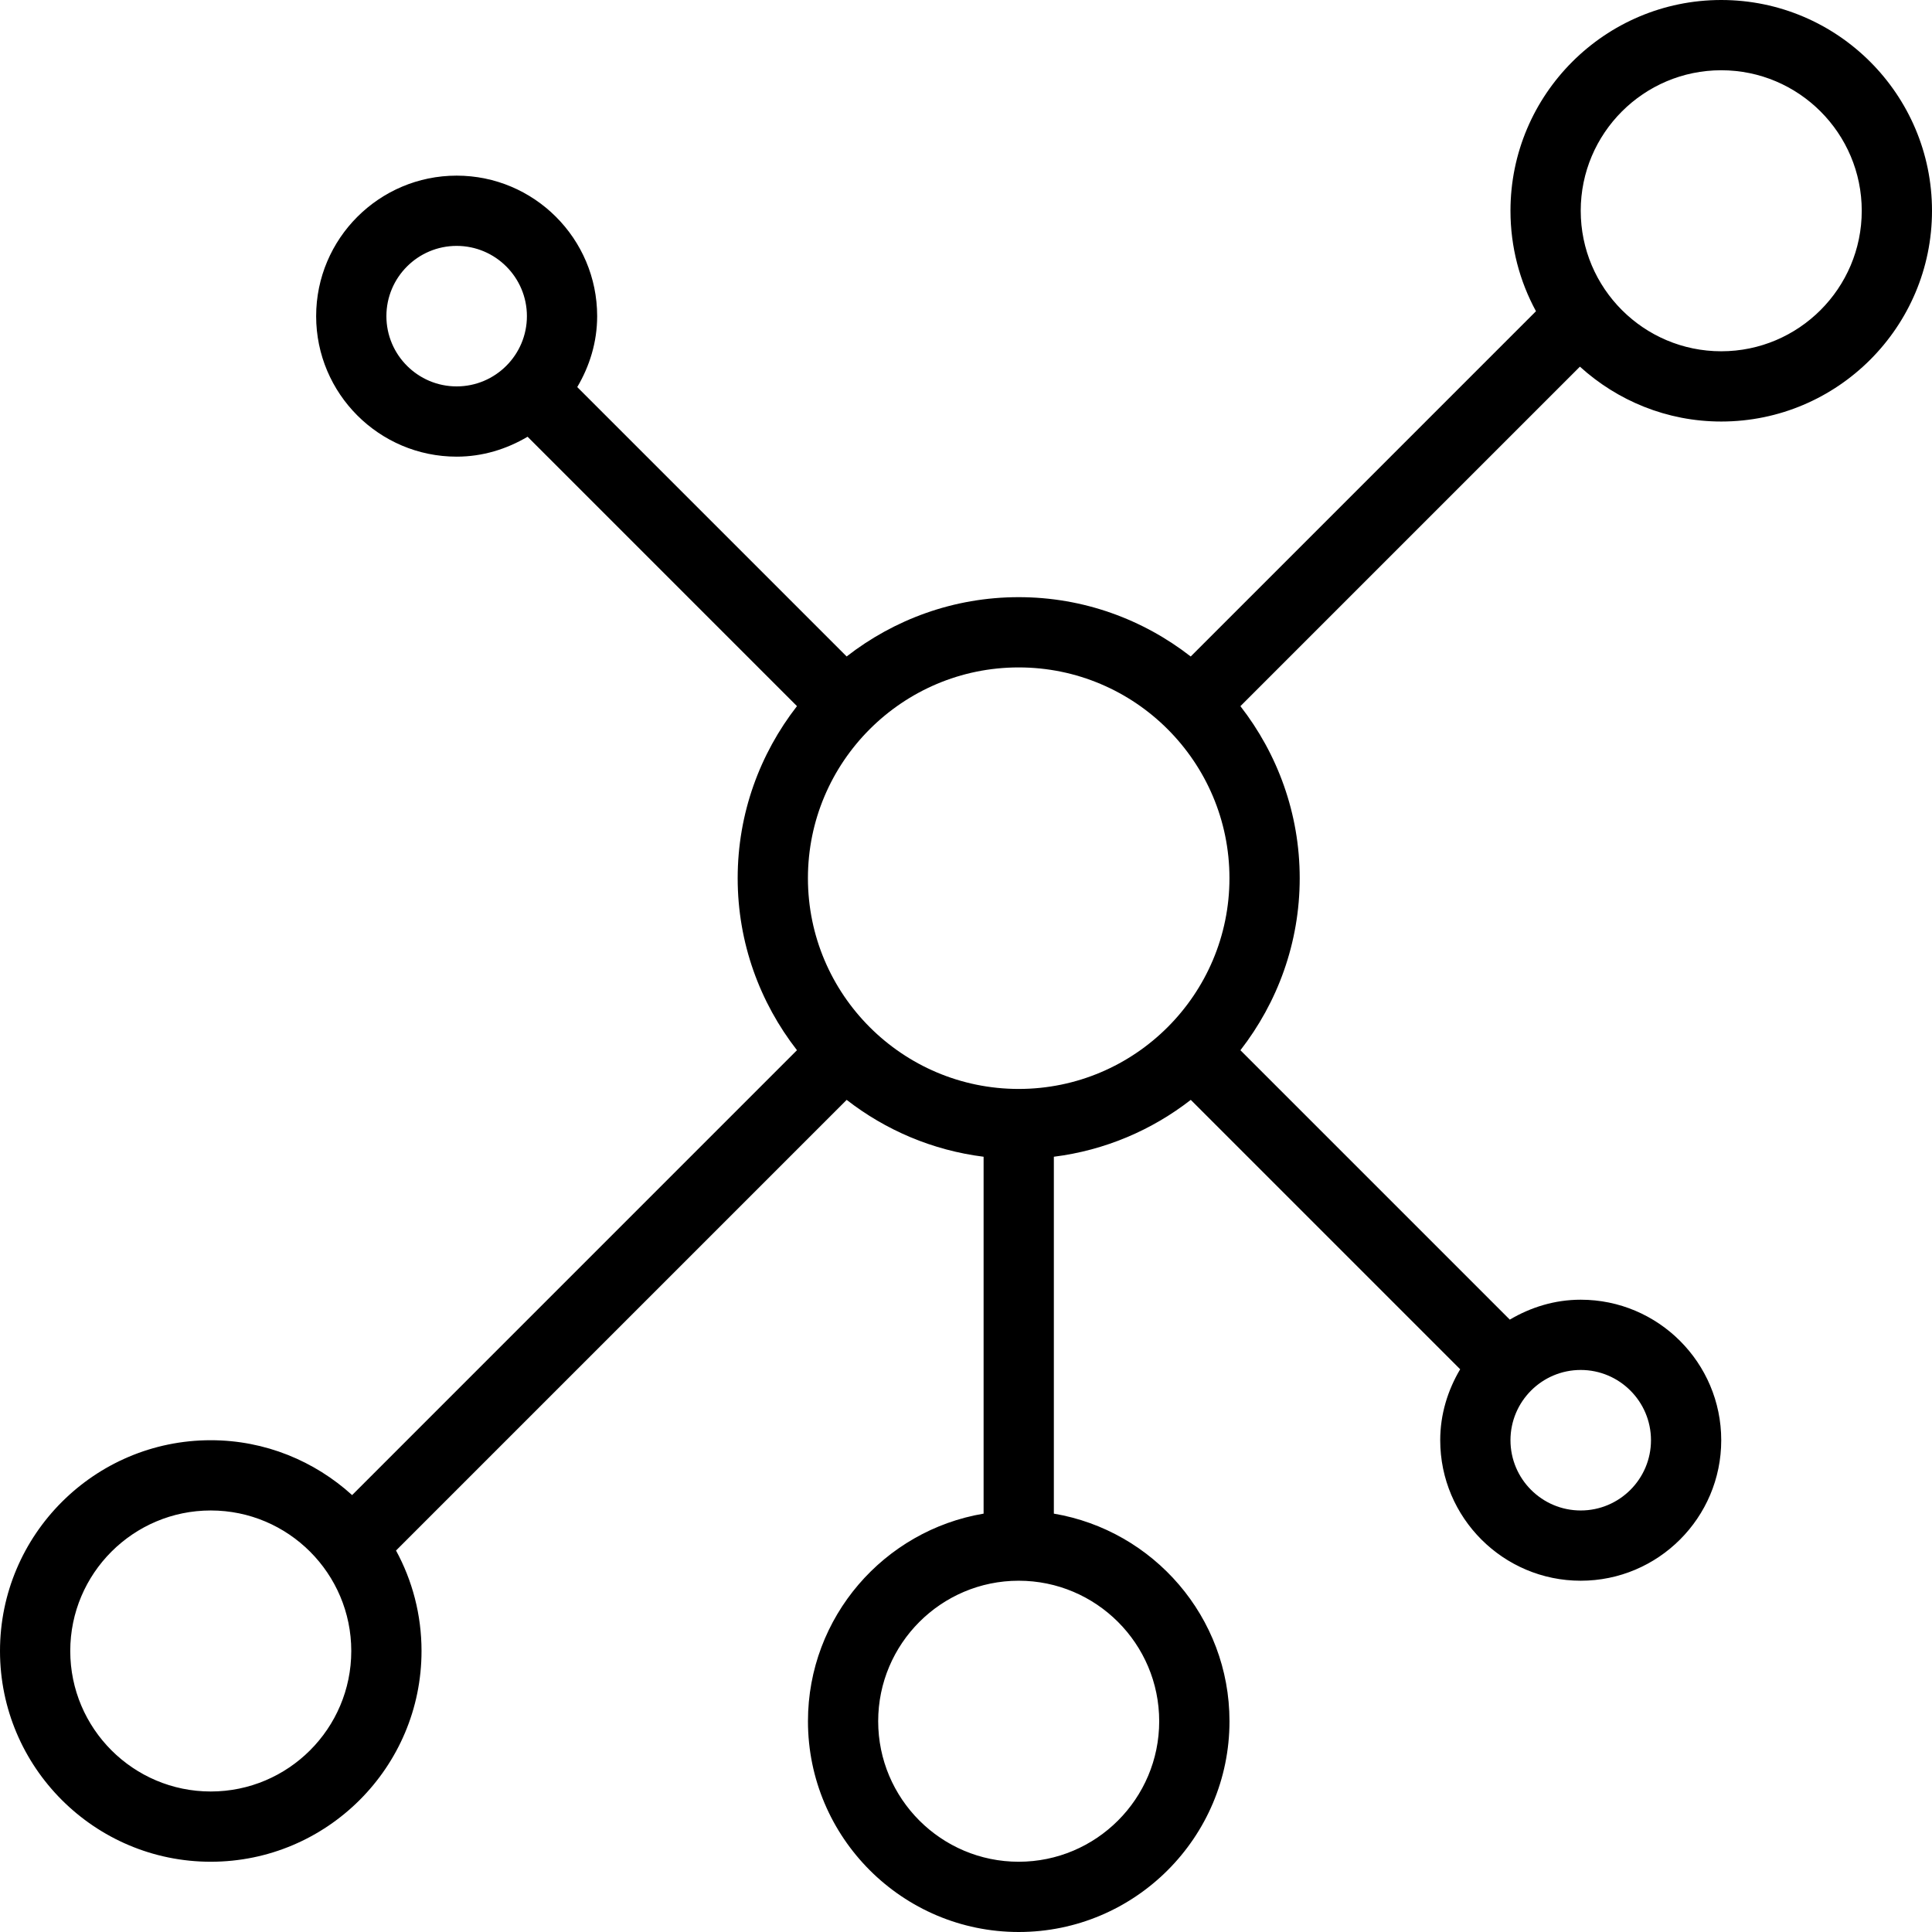
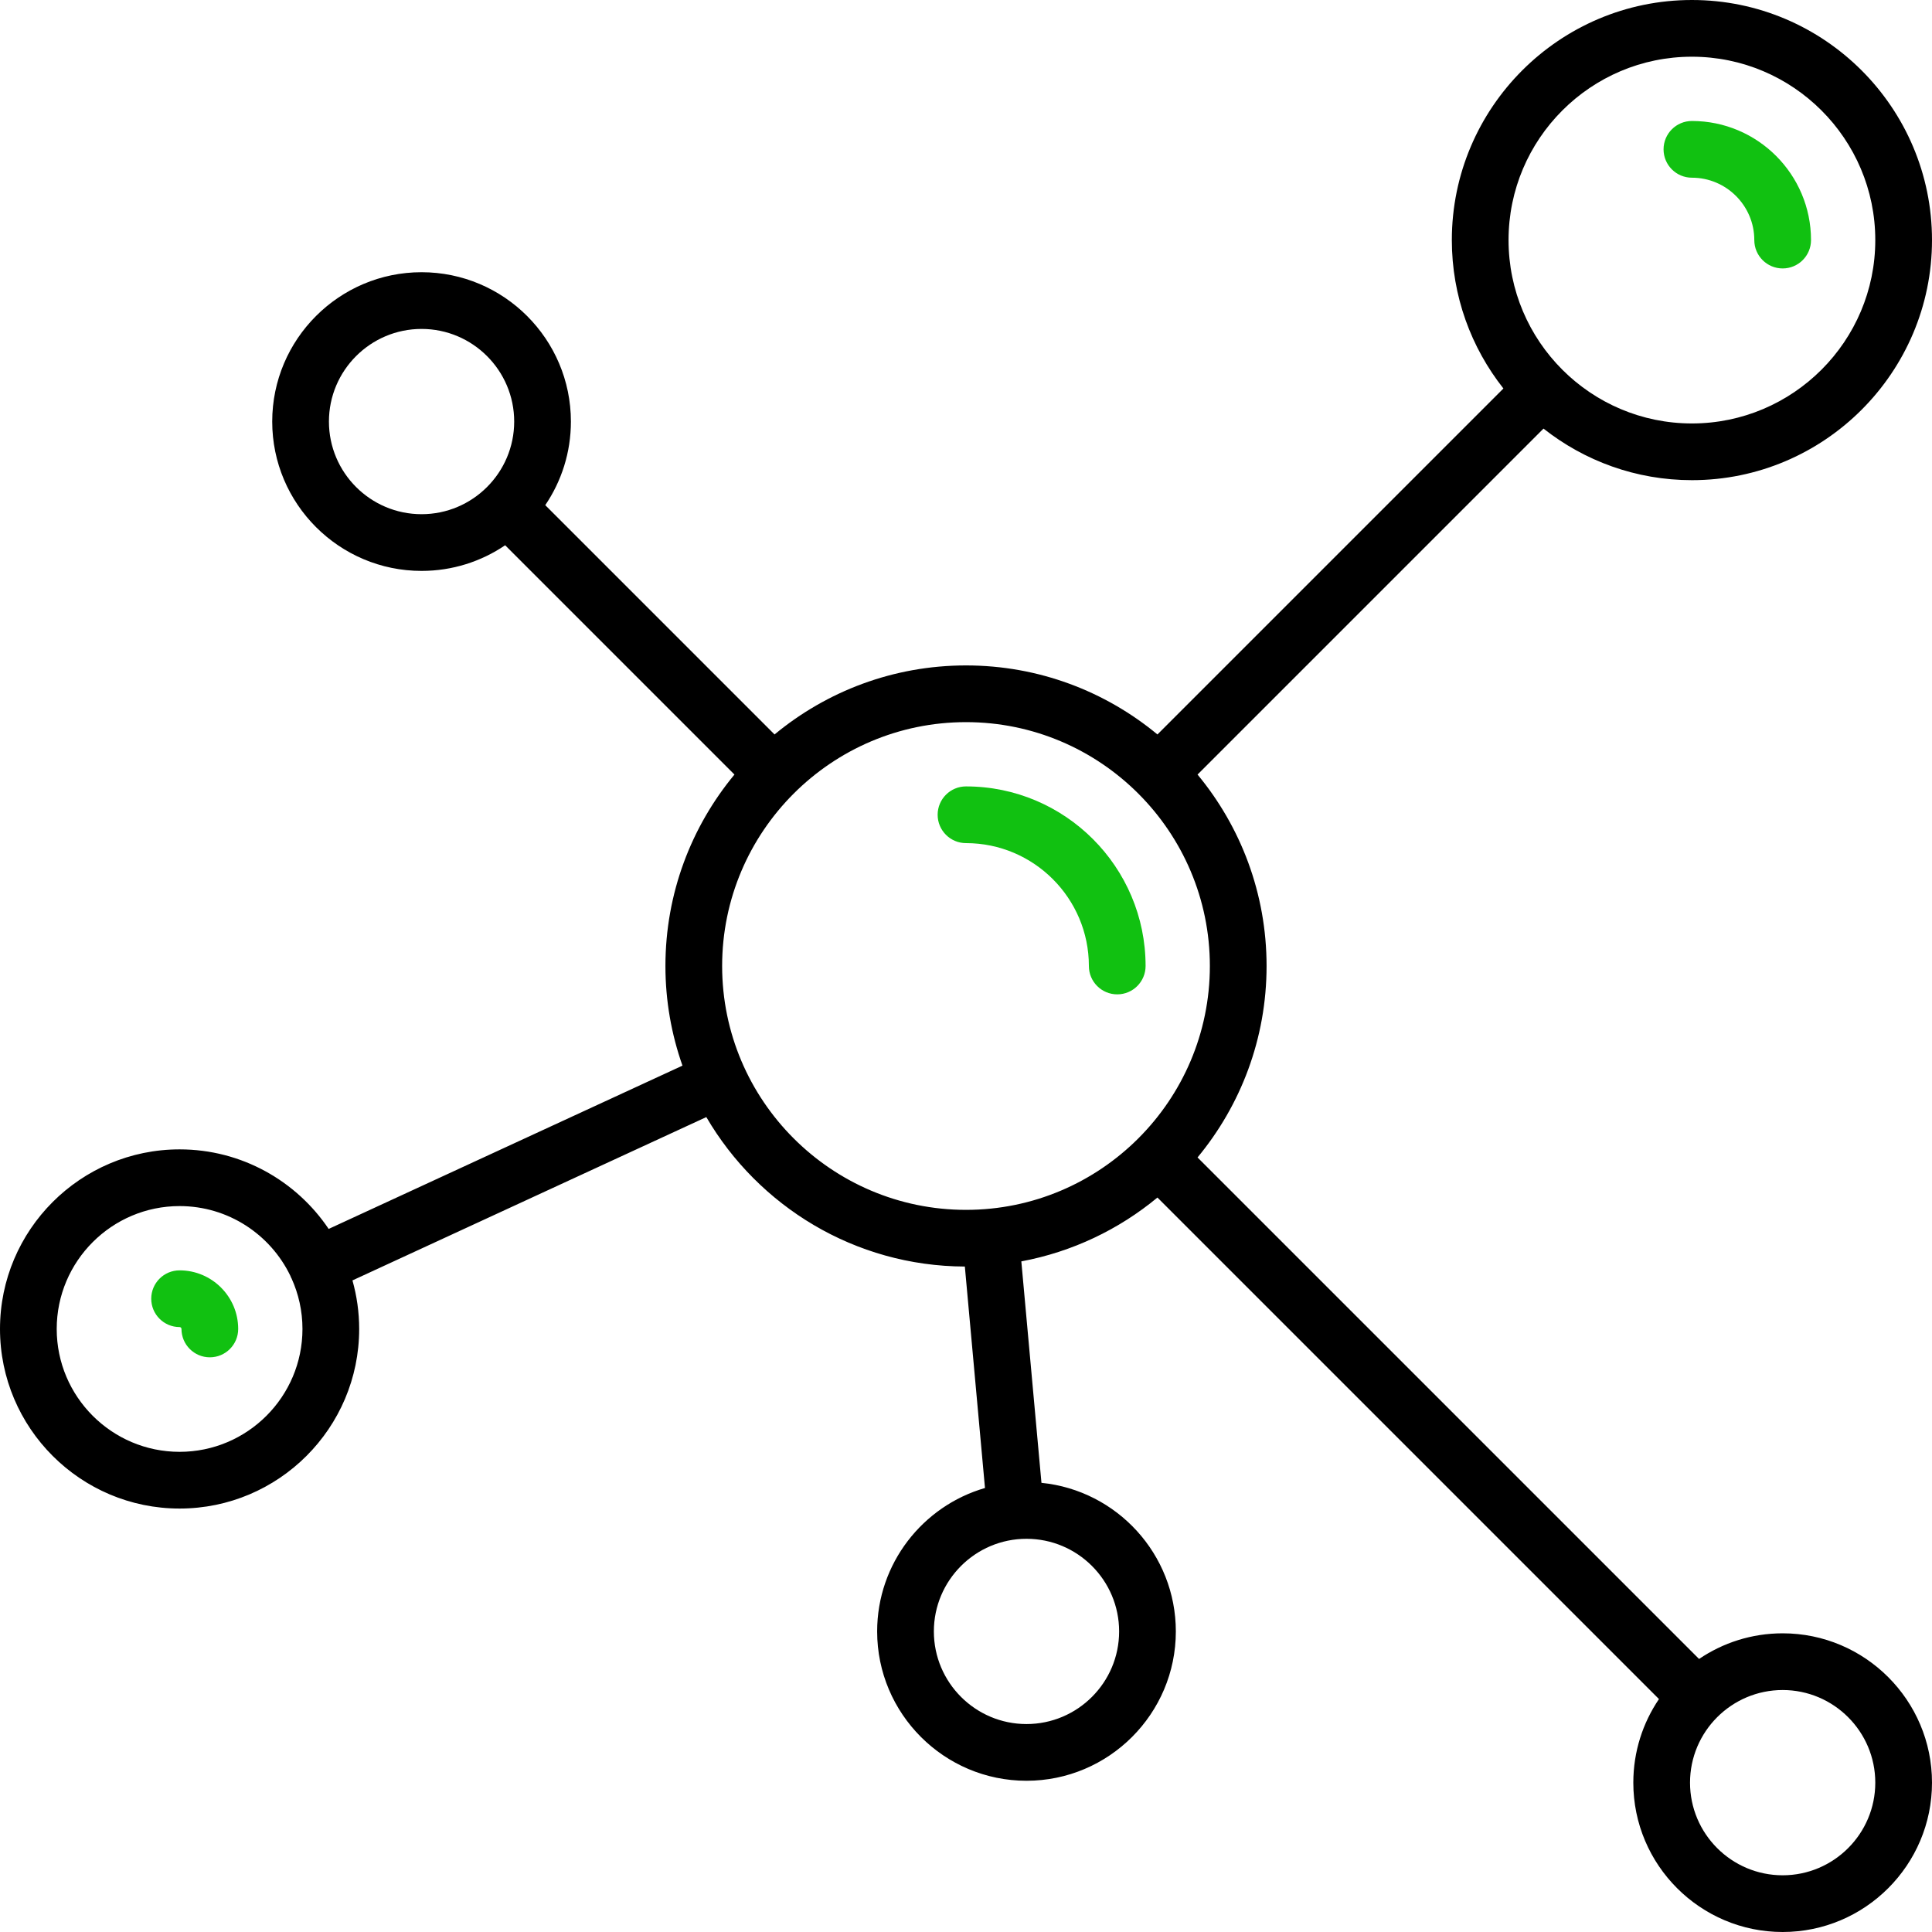
- <svg xmlns="http://www.w3.org/2000/svg" version="1.1" id="Capa_1" x="0px" y="0px" viewBox="0 0 55 55" style="enable-background:new 0 0 55 55;" xml:space="preserve">
-   <path d="M49,0c-3.309,0-6,2.691-6,6c0,1.035,0.263,2.009,0.726,2.86l-9.829,9.829C32.542,17.634,30.846,17,29,17  s-3.542,0.634-4.898,1.688l-7.669-7.669C16.785,10.424,17,9.74,17,9c0-2.206-1.794-4-4-4S9,6.794,9,9s1.794,4,4,4  c0.74,0,1.424-0.215,2.019-0.567l7.669,7.669C21.634,21.458,21,23.154,21,25s0.634,3.542,1.688,4.897L10.024,42.562  C8.958,41.595,7.549,41,6,41c-3.309,0-6,2.691-6,6s2.691,6,6,6s6-2.691,6-6c0-1.035-0.263-2.009-0.726-2.86l12.829-12.829  c1.106,0.86,2.44,1.436,3.898,1.619v10.16c-2.833,0.478-5,2.942-5,5.91c0,3.309,2.691,6,6,6s6-2.691,6-6c0-2.967-2.167-5.431-5-5.91  v-10.16c1.458-0.183,2.792-0.759,3.898-1.619l7.669,7.669C41.215,39.576,41,40.26,41,41c0,2.206,1.794,4,4,4s4-1.794,4-4  s-1.794-4-4-4c-0.74,0-1.424,0.215-2.019,0.567l-7.669-7.669C36.366,28.542,37,26.846,37,25s-0.634-3.542-1.688-4.897l9.665-9.665  C46.042,11.405,47.451,12,49,12c3.309,0,6-2.691,6-6S52.309,0,49,0z M11,9c0-1.103,0.897-2,2-2s2,0.897,2,2s-0.897,2-2,2  S11,10.103,11,9z M6,51c-2.206,0-4-1.794-4-4s1.794-4,4-4s4,1.794,4,4S8.206,51,6,51z M33,49c0,2.206-1.794,4-4,4s-4-1.794-4-4  s1.794-4,4-4S33,46.794,33,49z M29,31c-3.309,0-6-2.691-6-6s2.691-6,6-6s6,2.691,6,6S32.309,31,29,31z M47,41c0,1.103-0.897,2-2,2  s-2-0.897-2-2s0.897-2,2-2S47,39.897,47,41z M49,10c-2.206,0-4-1.794-4-4s1.794-4,4-4s4,1.794,4,4S51.206,10,49,10z" />
+ <svg xmlns="http://www.w3.org/2000/svg" version="1.1" id="Capa_1" x="0px" y="0px" viewBox="0 0 511 511" style="enable-background:new 0 0 511 511;" xml:space="preserve">
+   <g>
+     <path d="M471.5,432c-8.185,0-15.796,2.504-22.11,6.784L316.741,306.135C328.14,292.373,335,274.723,335,255.5   s-6.86-36.873-18.259-50.635l91.506-91.506C419.06,121.89,432.69,127,447.5,127c35.014,0,63.5-28.486,63.5-63.5S482.514,0,447.5,0   S384,28.486,384,63.5c0,14.81,5.11,28.44,13.641,39.253l-91.506,91.506C292.373,182.86,274.723,176,255.5,176   s-36.873,6.86-50.635,18.259l-60.649-60.649c4.28-6.313,6.784-13.924,6.784-22.11c0-21.78-17.72-39.5-39.5-39.5S72,89.72,72,111.5   S89.72,151,111.5,151c8.185,0,15.796-2.504,22.11-6.784l60.649,60.649C182.86,218.627,176,236.277,176,255.5   c0,9.235,1.6,18.099,4.508,26.352l-93.579,43.19C78.391,312.36,63.904,304,47.5,304C21.309,304,0,325.309,0,351.5   S21.309,399,47.5,399S95,377.691,95,351.5c0-4.45-0.629-8.754-1.778-12.842l93.595-43.198   c13.749,23.54,39.232,39.421,68.379,39.532l5.325,58.572C244.067,398.334,232,413.53,232,431.5c0,21.78,17.72,39.5,39.5,39.5   s39.5-17.72,39.5-39.5c0-20.444-15.613-37.309-35.542-39.301l-5.324-58.572c13.502-2.524,25.819-8.452,36.001-16.886   L438.784,449.39c-4.28,6.313-6.784,13.924-6.784,22.11c0,21.78,17.72,39.5,39.5,39.5s39.5-17.72,39.5-39.5S493.28,432,471.5,432z    M47.5,384C29.58,384,15,369.42,15,351.5S29.58,319,47.5,319c12.877,0,24.029,7.529,29.286,18.415   c0.061,0.16,0.12,0.321,0.193,0.479c0.04,0.087,0.094,0.162,0.137,0.247C78.963,342.22,80,346.74,80,351.5   C80,369.42,65.42,384,47.5,384z M447.5,15c26.743,0,48.5,21.757,48.5,48.5S474.243,112,447.5,112S399,90.243,399,63.5   S420.757,15,447.5,15z M87,111.5C87,97.991,97.991,87,111.5,87S136,97.991,136,111.5S125.009,136,111.5,136S87,125.009,87,111.5z    M191,255.5c0-35.565,28.935-64.5,64.5-64.5s64.5,28.935,64.5,64.5S291.065,320,255.5,320S191,291.065,191,255.5z M296,431.5   c0,13.509-10.991,24.5-24.5,24.5S247,445.009,247,431.5s10.991-24.5,24.5-24.5S296,417.991,296,431.5z M471.5,496   c-13.509,0-24.5-10.991-24.5-24.5s10.991-24.5,24.5-24.5s24.5,10.991,24.5,24.5S485.009,496,471.5,496z" />
+     <path style="fill:#11c111" d="M288,255.5c0,4.142,3.358,7.5,7.5,7.5s7.5-3.358,7.5-7.5c0-26.191-21.309-47.5-47.5-47.5c-4.142,0-7.5,3.358-7.5,7.5   s3.358,7.5,7.5,7.5C273.42,223,288,237.58,288,255.5z" />
+     <path style="fill:#11c111" d="M447.5,47c9.098,0,16.5,7.402,16.5,16.5c0,4.142,3.358,7.5,7.5,7.5s7.5-3.358,7.5-7.5c0-17.369-14.131-31.5-31.5-31.5   c-4.142,0-7.5,3.358-7.5,7.5S443.358,47,447.5,47z" />
+     <path style="fill:#11c111" d="M47.5,336c-4.142,0-7.5,3.358-7.5,7.5s3.358,7.5,7.5,7.5c0.276,0,0.5,0.224,0.5,0.5c0,4.142,3.358,7.5,7.5,7.5   s7.5-3.358,7.5-7.5C63,342.953,56.047,336,47.5,336z" />
+   </g>
</svg>
